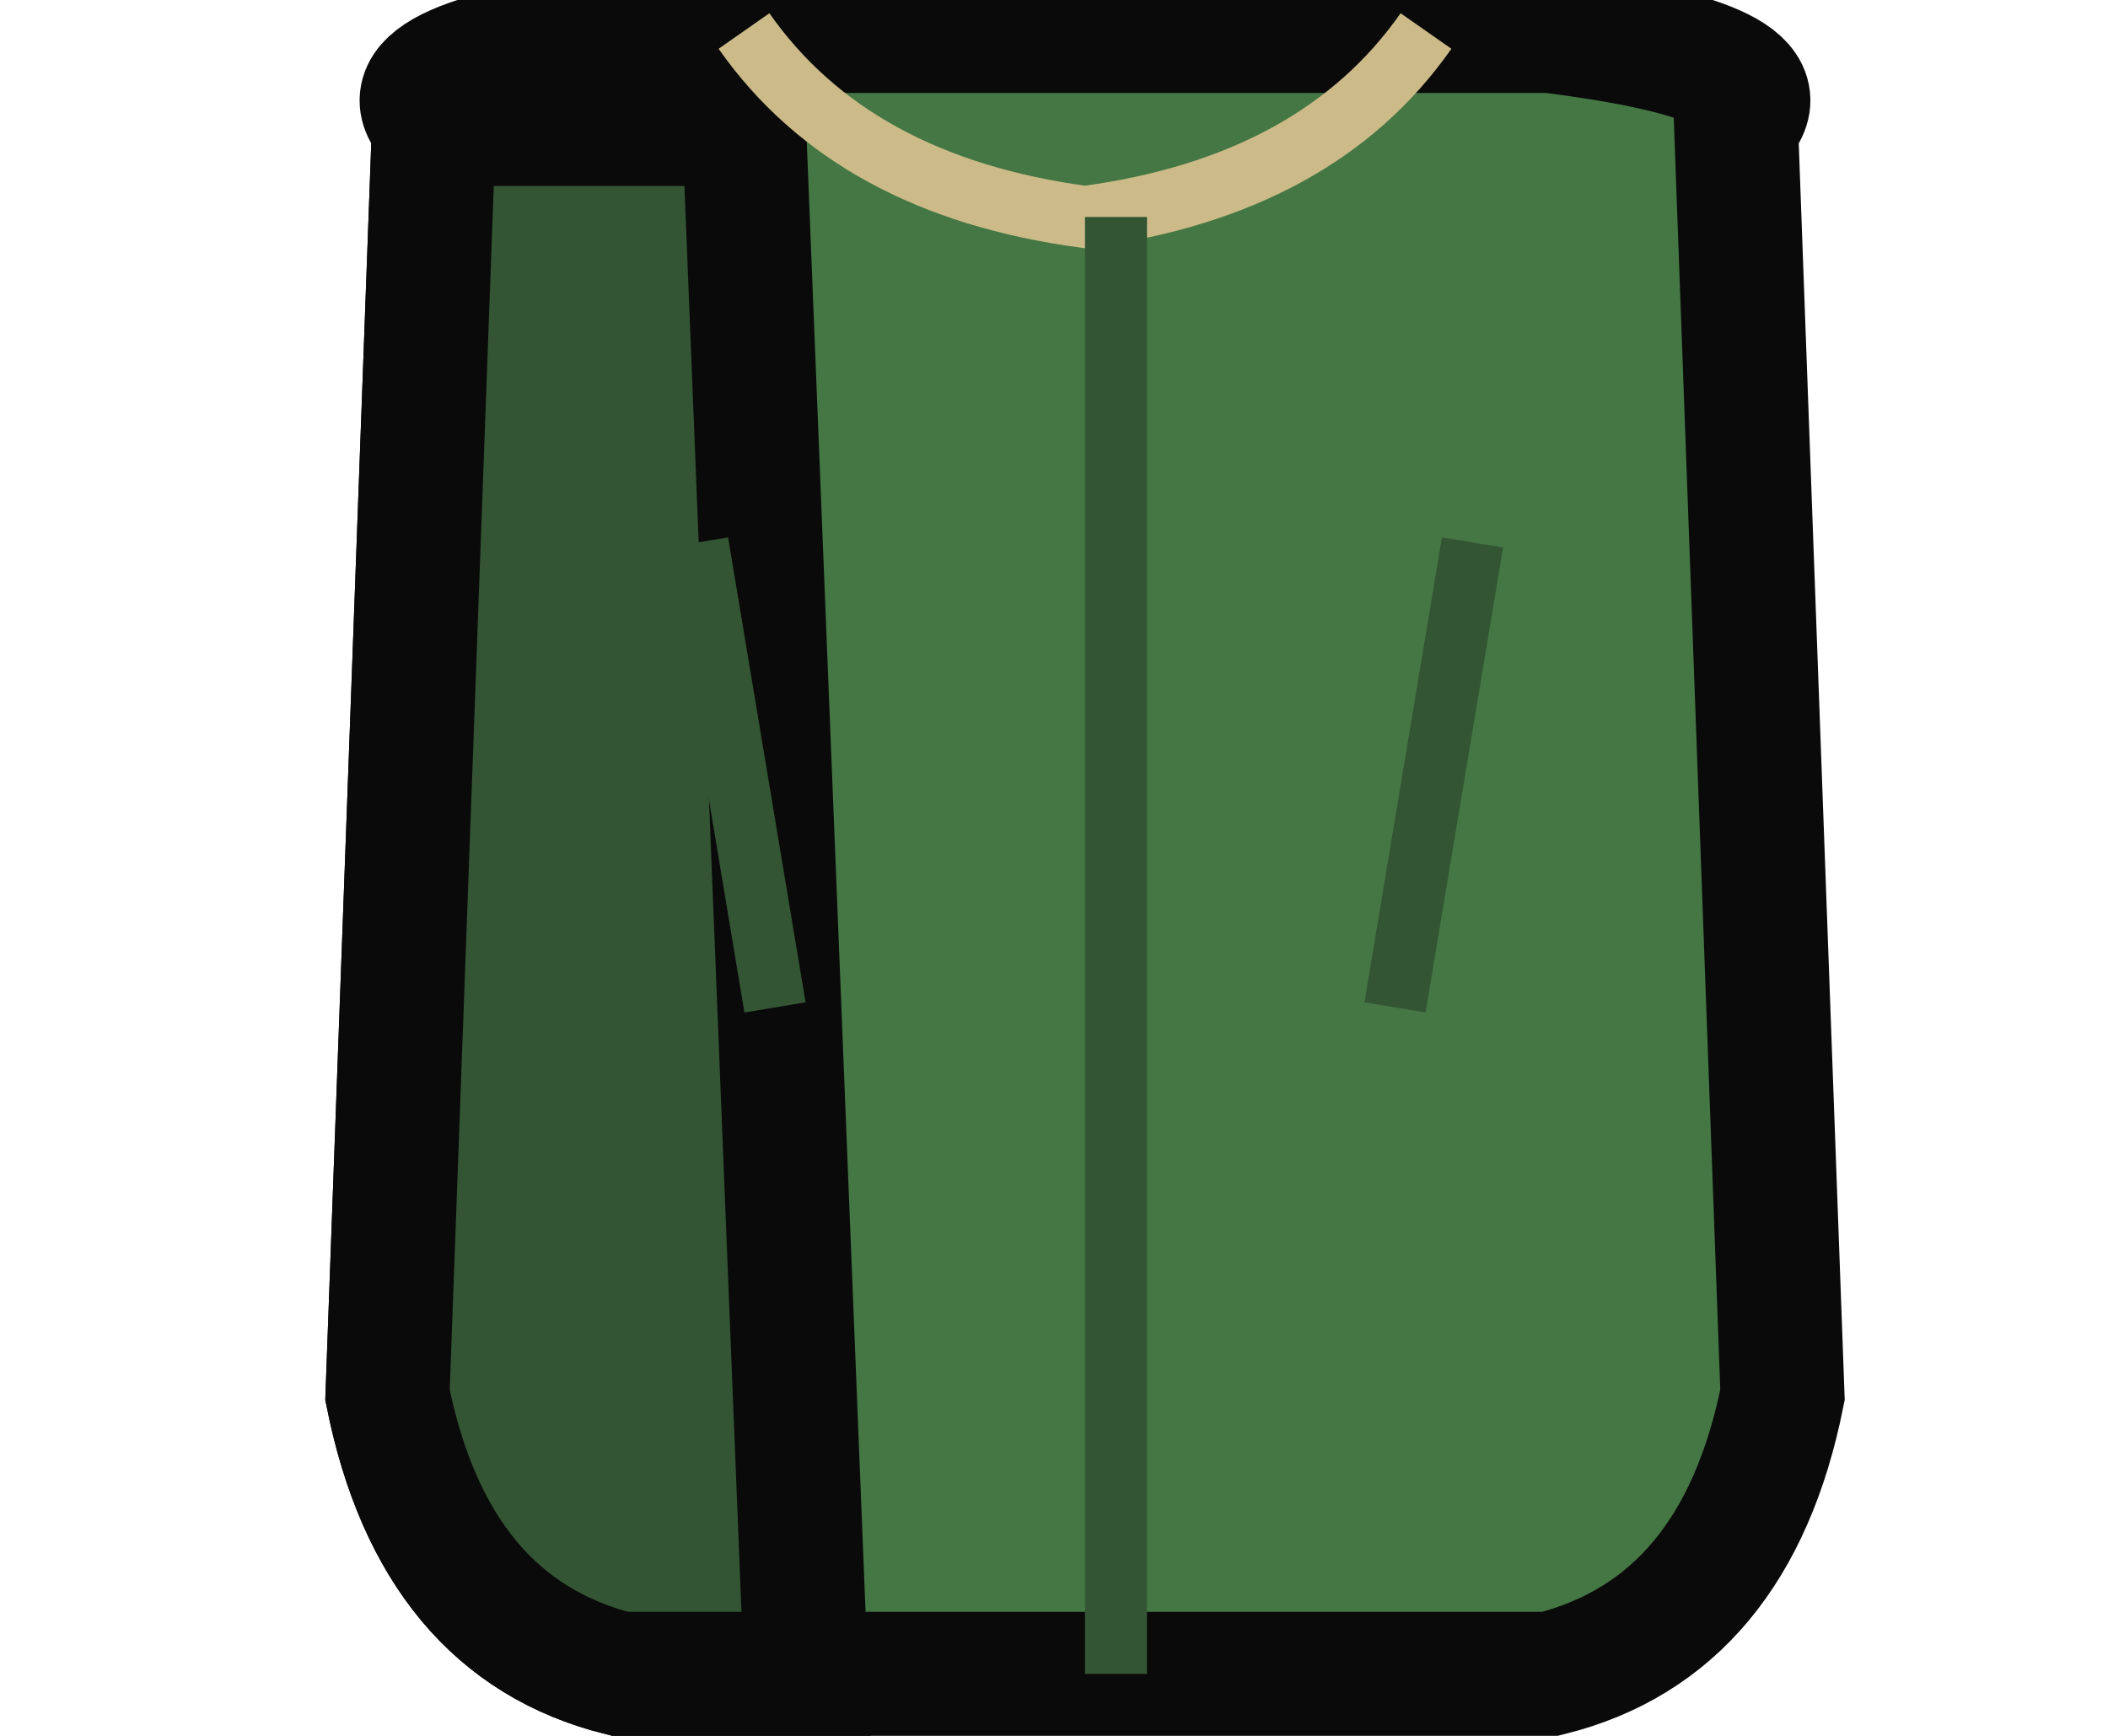
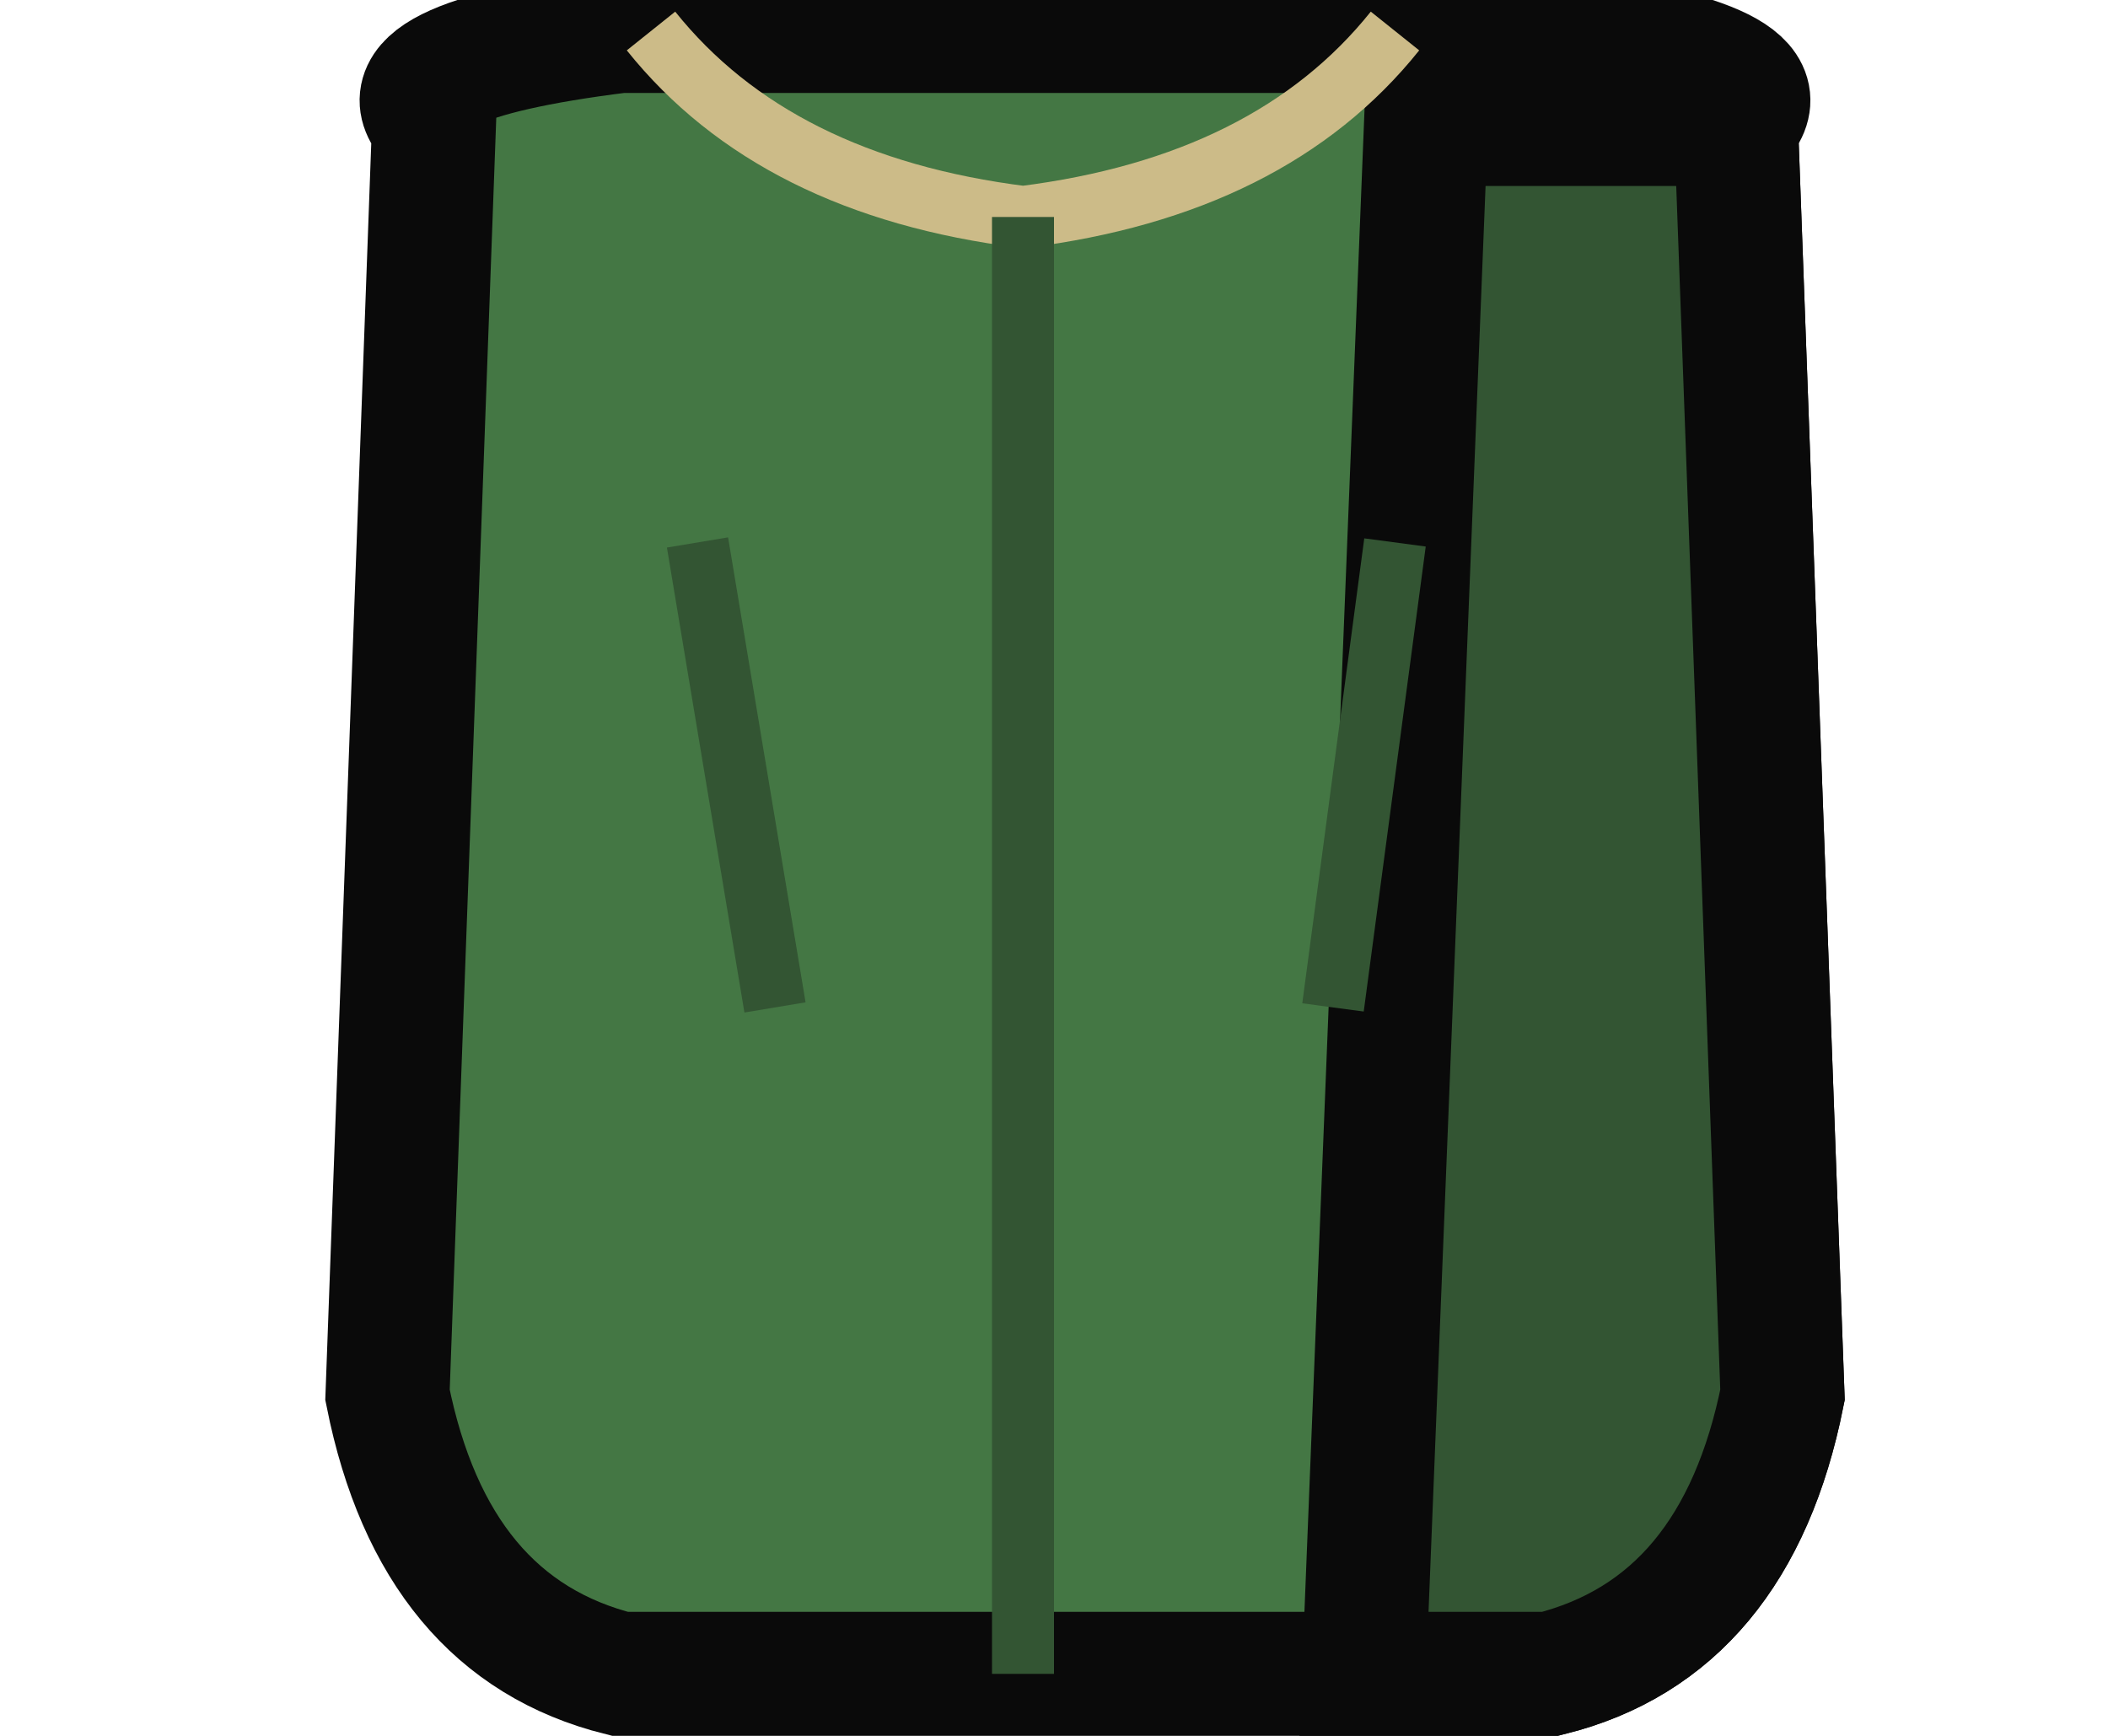
<svg xmlns="http://www.w3.org/2000/svg" viewBox="0 0 136 112" width="136" height="112">
  <path d="M 28,8 Q 24,4 40,2 L 100,2 Q 116,4 112,8 L 115,90 Q 112,105 100,108 L 40,108 Q 28,105 25,90 Z" fill="#447744" stroke="#0a0a0a" stroke-width="8" />
-   <path d="M 28,8 L 25,90 Q 28,105 40,108 L 52,108 L 48,8 Z" fill="#335533" stroke="#0a0a0a" stroke-width="8" />
-   <path d="M 48,2 Q 55,12 70,14 Q 85,12 92,2" fill="none" stroke="#ccbb88" stroke-width="4" />
-   <line x1="72" y1="14" x2="72" y2="108" stroke="#335533" stroke-width="4" />
+   <path d="M 112,8 L 115,90 Q 112,105 100,108 L 88,108 L 92,8 Z" fill="#335533" stroke="#0a0a0a" stroke-width="8" />
+   <path d="M 42,2 Q 50,12 66,14 Q 82,12 90,2" fill="none" stroke="#ccbb88" stroke-width="4" />
+   <line x1="66" y1="14" x2="66" y2="108" stroke="#335533" stroke-width="4" />
  <line x1="45" y1="35" x2="50" y2="65" stroke="#335533" stroke-width="4" />
-   <line x1="95" y1="35" x2="90" y2="65" stroke="#335533" stroke-width="4" />
+   <line x1="90" y1="35" x2="86" y2="65" stroke="#335533" stroke-width="4" />
</svg>
